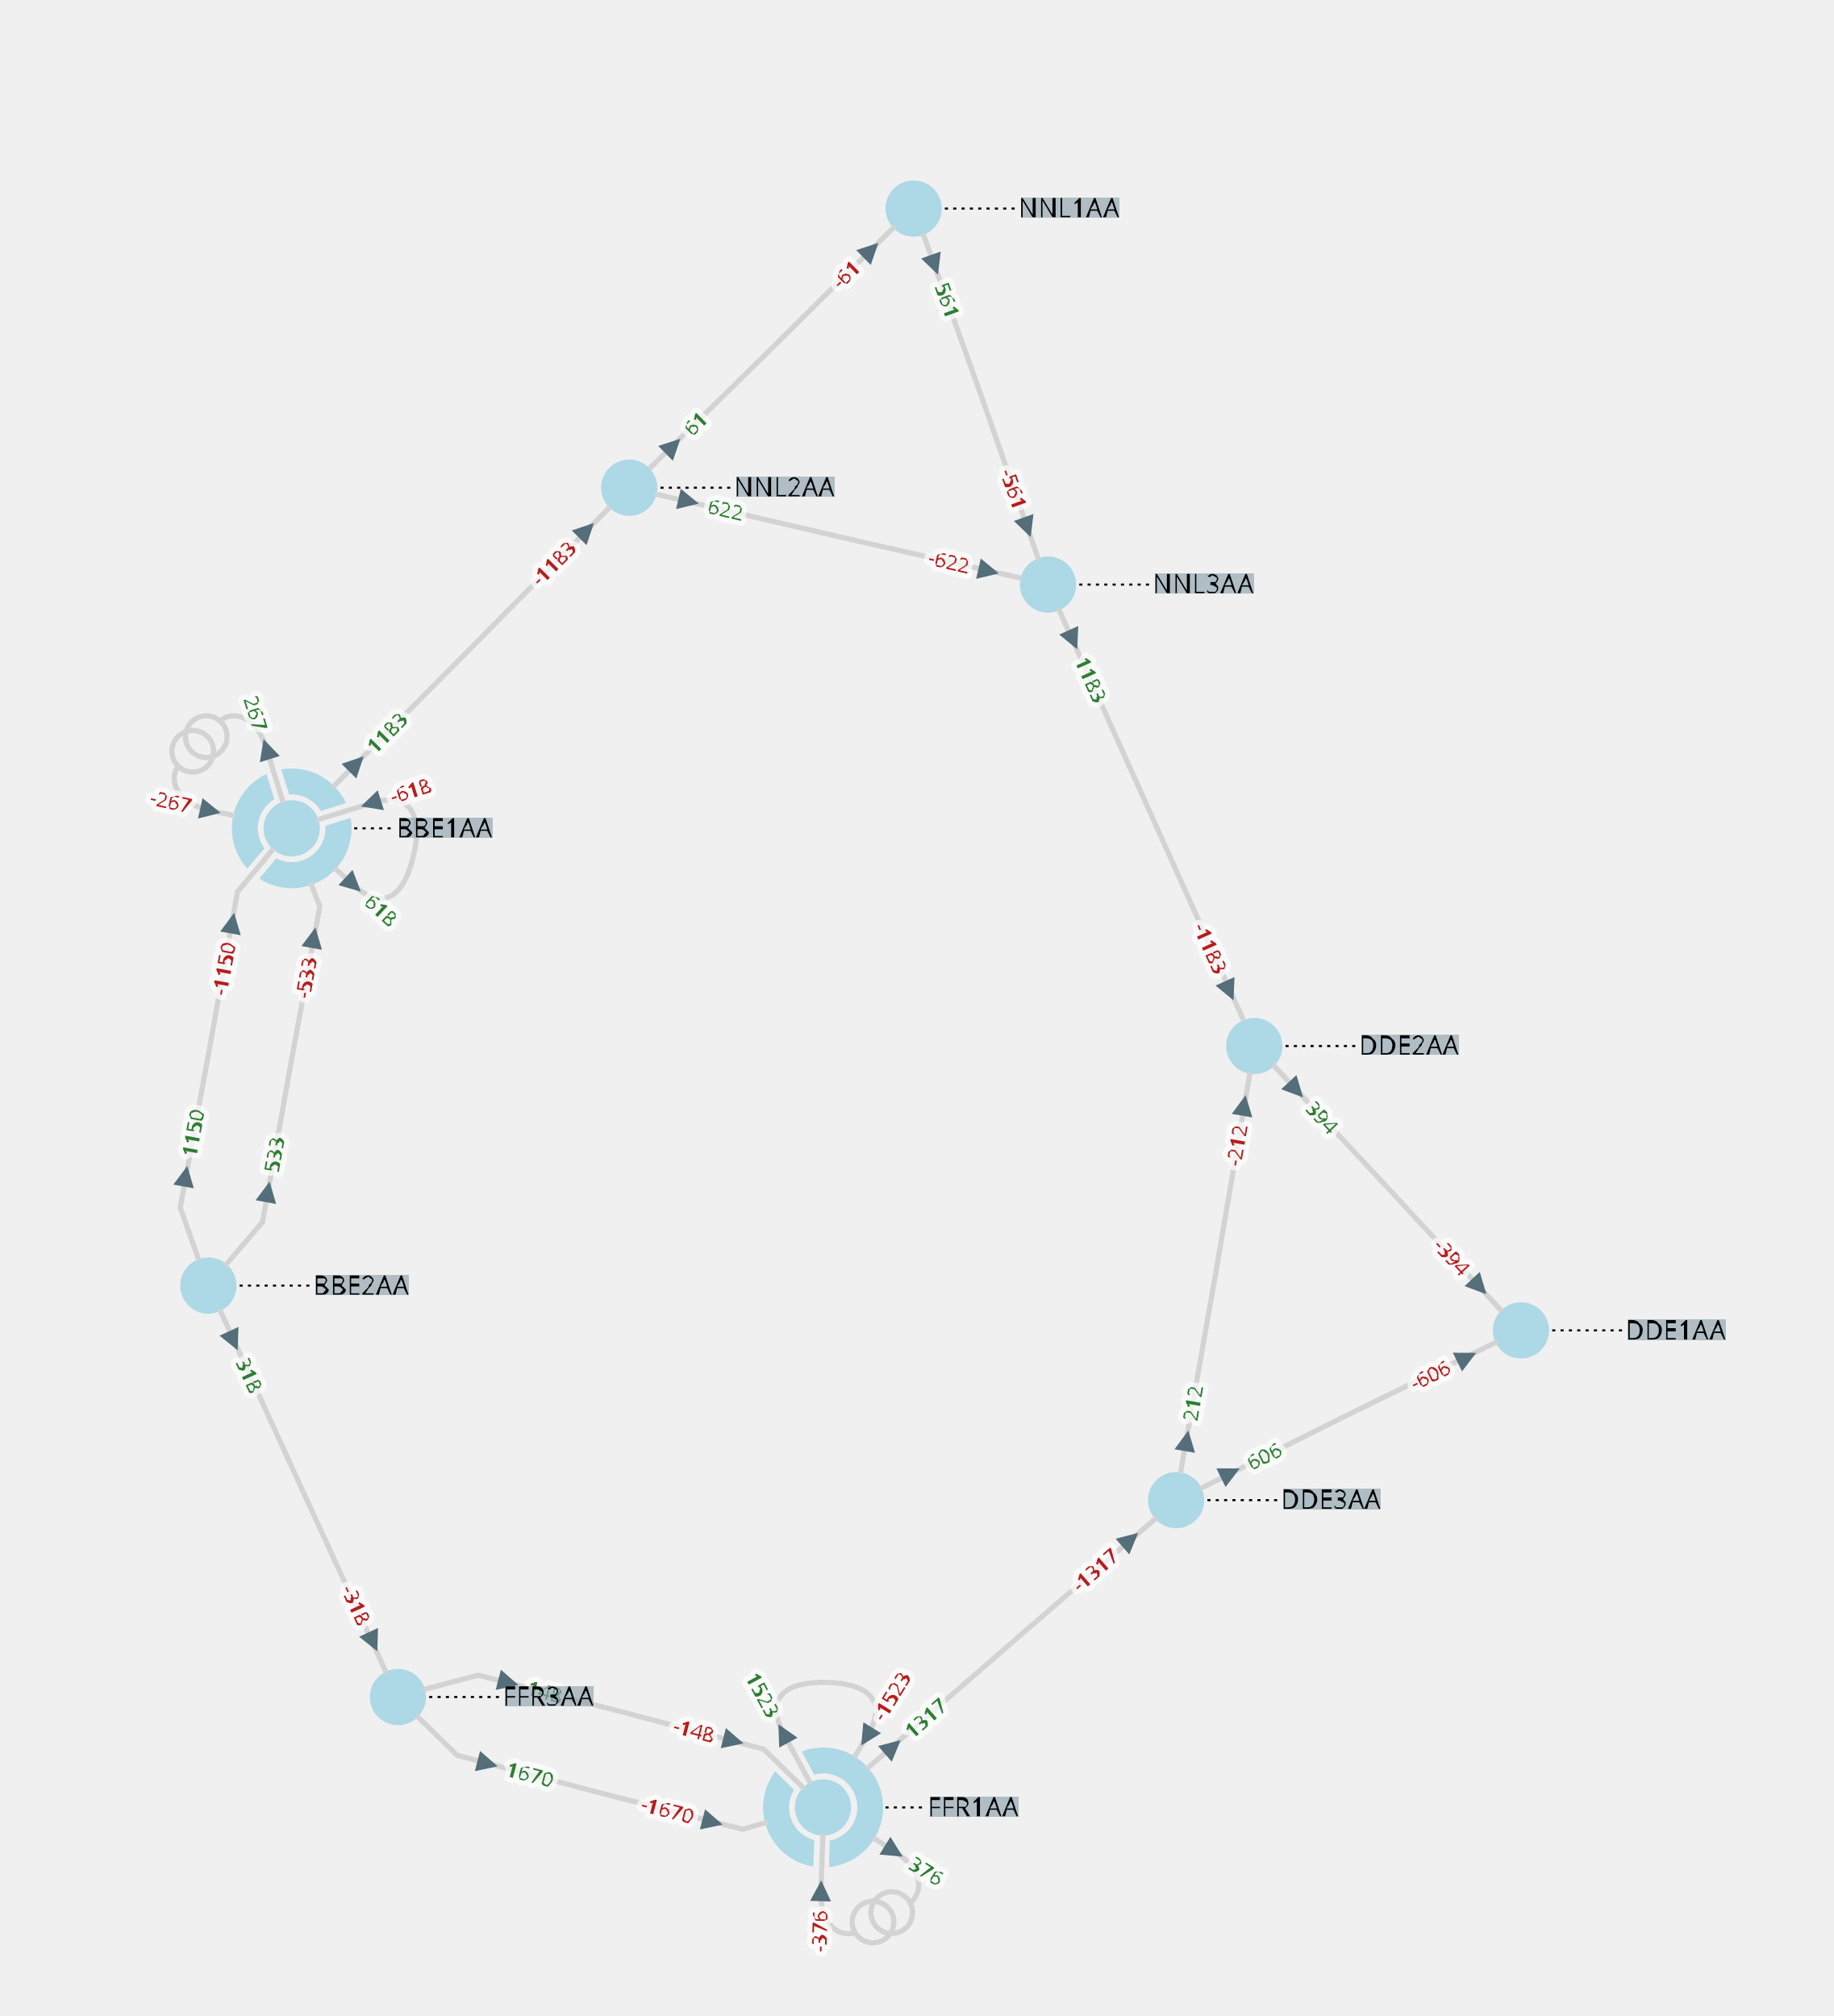
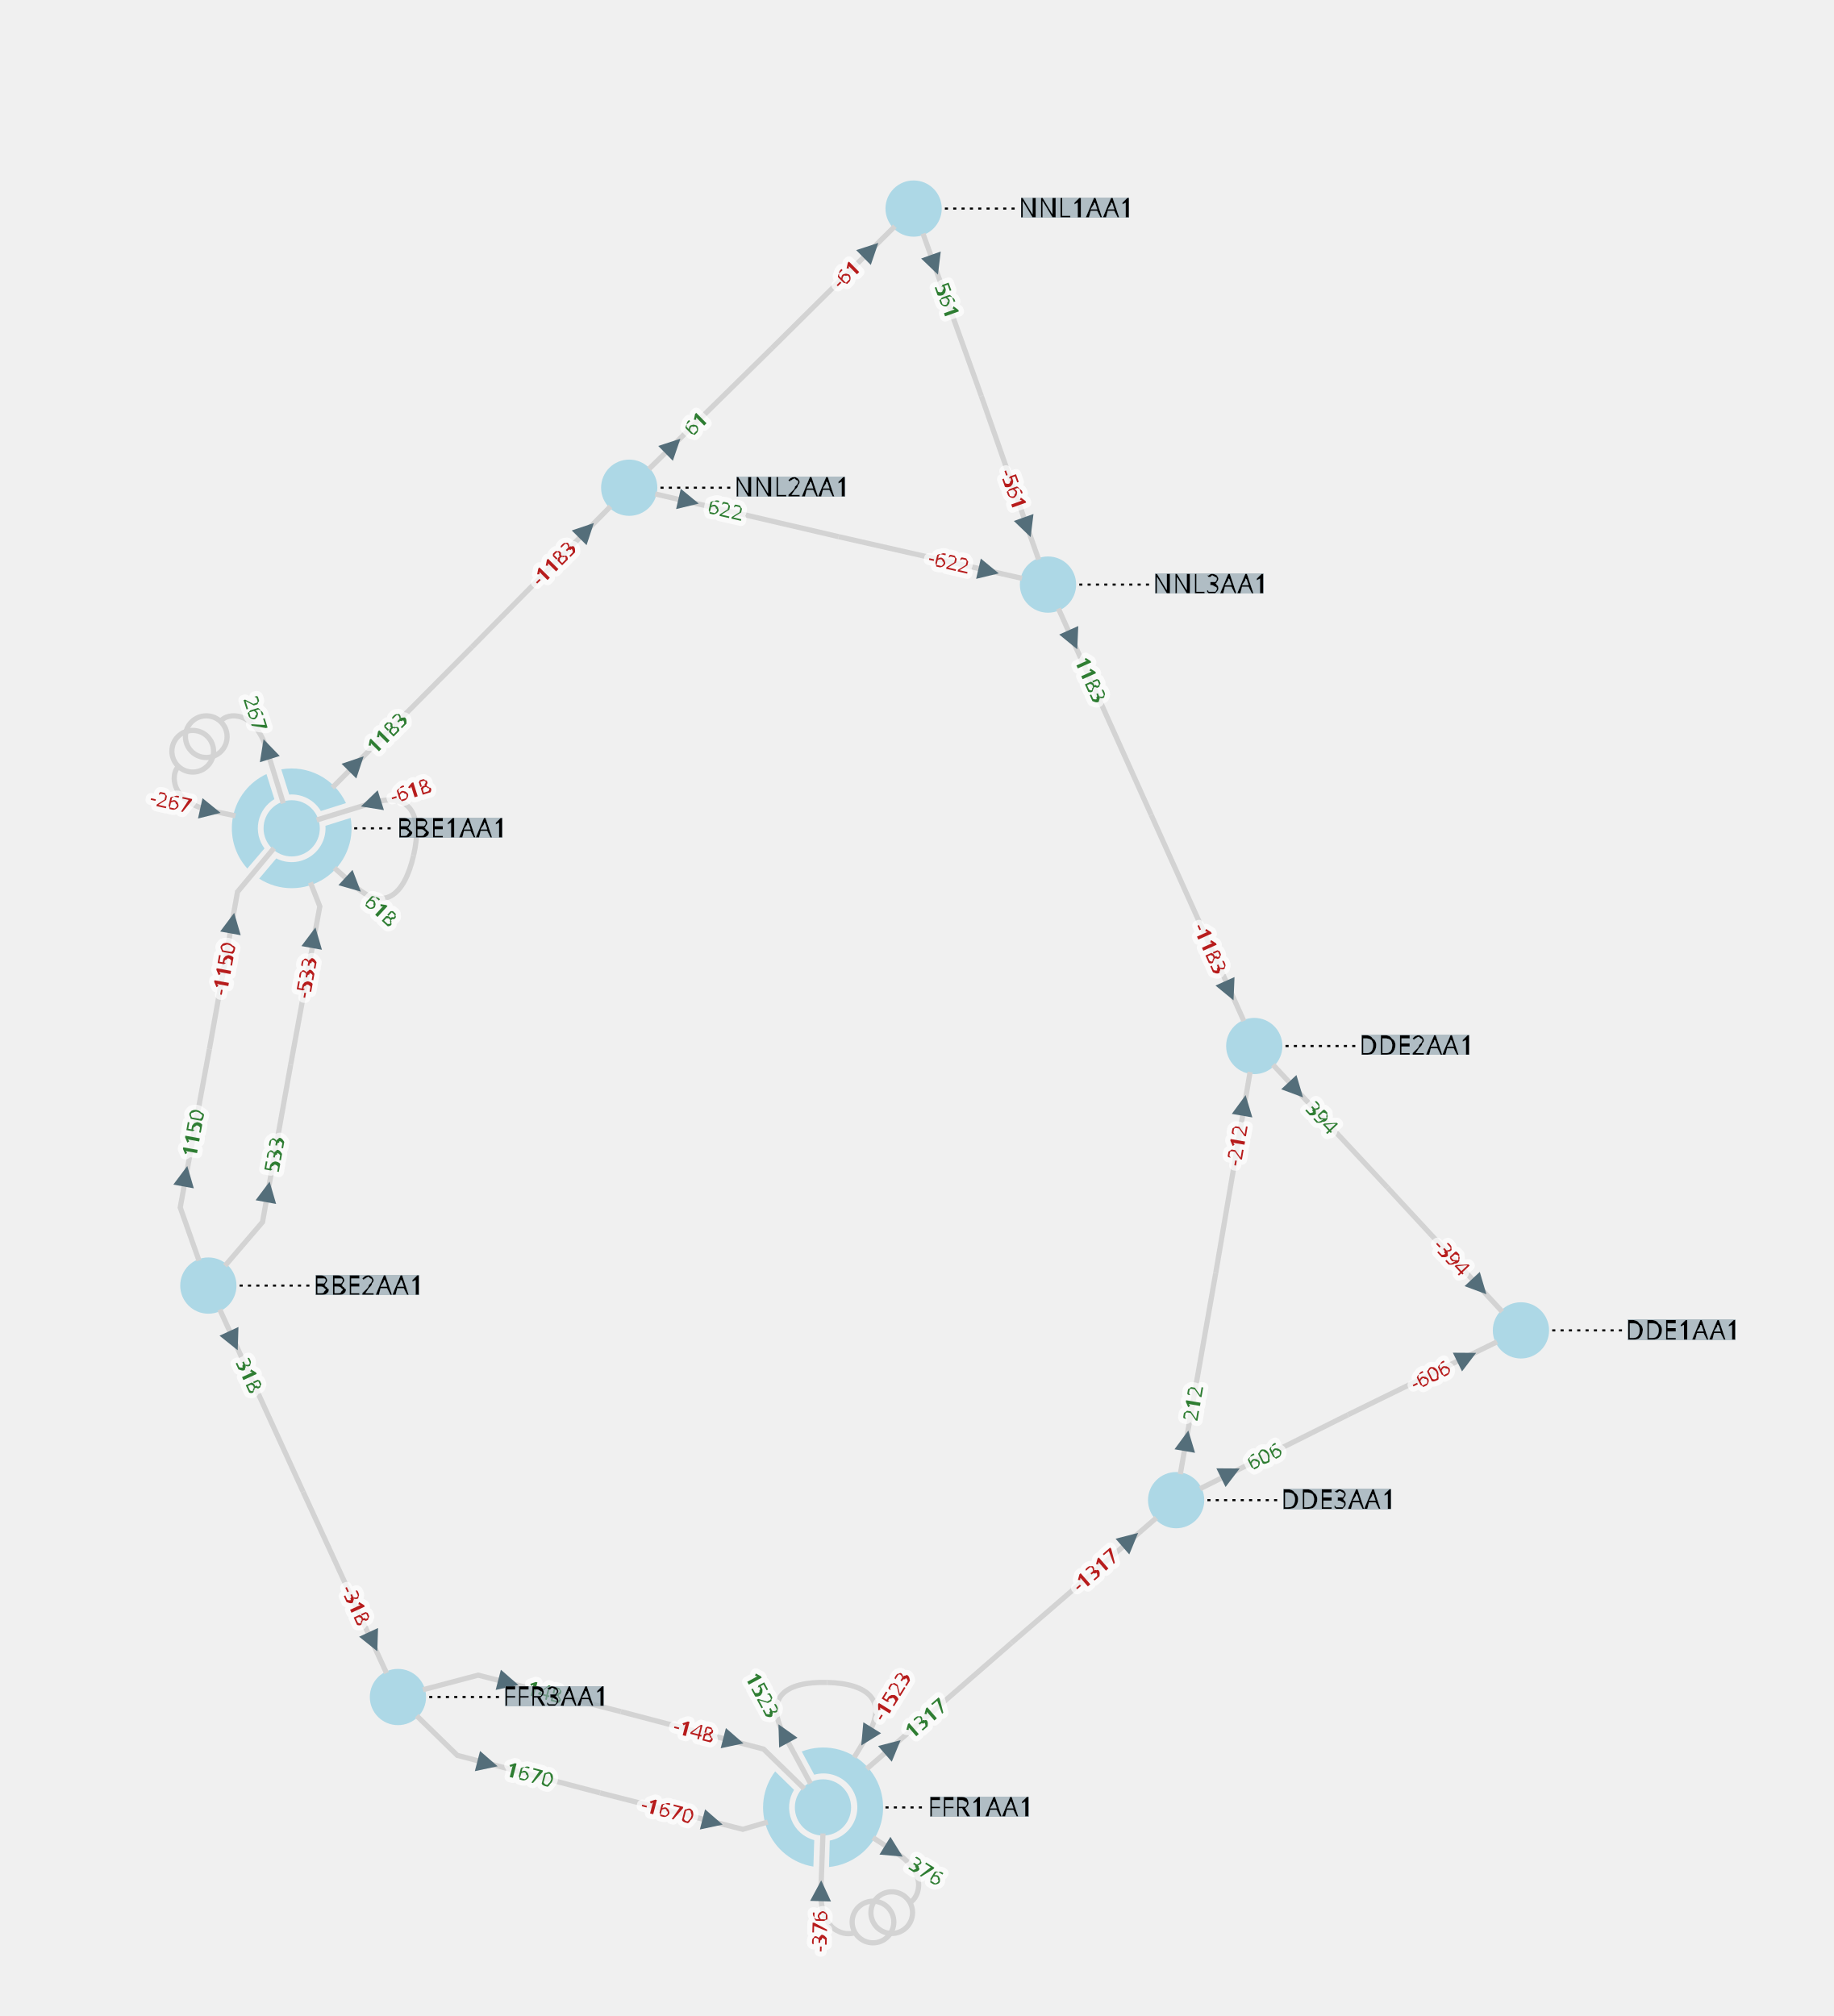
<svg xmlns="http://www.w3.org/2000/svg" width="800.00" height="879.76" viewBox="-7.54 -10.03 17.60 19.35">
  <style>
.nad-branch-edges polyline, .nad-branch-edges path {stroke: var(--nad-vl-color, lightgrey); stroke-width: 0.05; fill: none}
.nad-branch-edges circle {stroke: var(--nad-vl-color, lightgrey); stroke-width: 0.05; fill: none}
.nad-3wt-edges polyline {stroke: var(--nad-vl-color, lightgrey); stroke-width: 0.05; fill: none}
.nad-text-edges {stroke: black; stroke-width: 0.02; stroke-dasharray: .03,.05}
.nad-branch-edges .nad-disconnected polyline {stroke-dasharray: .1,.1}
.nad-vl-nodes circle, .nad-vl-nodes path {fill: var(--nad-vl-color, lightblue)}
.nad-vl-nodes circle.nad-unknown-busnode {stroke: lightgrey; stroke-width: 0.05; stroke-dasharray: .05,.05; fill: none}
.nad-hvdc-edge polyline.nad-hvdc {stroke: grey; stroke-width: 0.2}
.nad-3wt-nodes circle {stroke: var(--nad-vl-color, lightgrey); stroke-width: 0.05; fill: none}
.nad-state-out .nad-arrow-in {visibility: hidden}
.nad-state-in .nad-arrow-out {visibility: hidden}
.nad-active path {stroke: none; fill: #546e7a}
.nad-active {visibility: visible}
.nad-reactive {visibility: hidden}
.nad-reactive path {stroke: none; fill: #0277bd}
.nad-text-background {flood-color: #90a4aeaa}
.nad-text-nodes {font: 0.25px "Verdana"; fill: black}
.nad-edge-infos text {font: 0.2px "Verdana"; dominant-baseline:middle; stroke: #FFFFFFAA; stroke-width: 0.1; stroke-linejoin:round; paint-order: stroke}
.nad-edge-infos .nad-state-in text {fill: #b71c1c}
.nad-edge-infos .nad-state-out text {fill: #2e7d32}
.nad-vl0to30 {--nad-vl-color: #AFB42B}
.nad-vl30to50 {--nad-vl-color: #EF9A9A}
.nad-vl50to70 {--nad-vl-color: #9C27B0}
.nad-vl70to120 {--nad-vl-color: #E65100}
.nad-vl120to180 {--nad-vl-color: #00ACC1}
.nad-vl180to300 {--nad-vl-color: #2E7D32}
.nad-vl300to500 {--nad-vl-color: #D32F2F}
.nad-branch-edges .nad-overload polyline, .nad-branch-edges .nad-overload path {animation: line-blink 3s infinite}
.nad-vl-nodes .nad-overvoltage {animation: node-over-blink 3s infinite}
.nad-vl-nodes .nad-undervoltage {animation: node-under-blink 3s infinite}

@keyframes line-blink {
  0%, 80%, 100% {stroke: var(--nad-vl-color, black); stroke-width: 0.05}
  40% {stroke: #FFEB3B; stroke-width: 0.15}
}
@keyframes node-over-blink {
  0%, 80%, 100% {stroke: white; stroke-width: 0}
  40% {stroke: #ff5722; stroke-width: 0.15}
}
@keyframes node-under-blink {
  0%, 80%, 100% {stroke: white; stroke-width: 0}
  40% {stroke: #00BCD4; stroke-width: 0.15}
}
</style>
  <defs>
    <filter id="textBgFilter" x="0" y="0" width="1" height="1">
      <feFlood class="nad-text-background" />
      <feComposite in="SourceGraphic" operator="over" />
    </filter>
  </defs>
  <g class="nad-vl-nodes">
    <g transform="translate(-4.74,-2.08)" id="0" class="nad-vl300to500">
      <circle r="0.27" id="1" />
      <path d="M-0.100,-0.566 A0.575,0.575 75.053 0 1 0.521,-0.242 L0.280,-0.166 A0.325,0.325 -63.556 0 0 -0.024,-0.324 Z M0.566,-0.100 A0.575,0.575 132.798 0 1 -0.312,0.483 L-0.148,0.289 A0.325,0.325 -121.300 0 0 0.324,-0.024 Z M-0.426,0.386 A0.575,0.575 107.309 0 1 -0.242,-0.521 L-0.166,-0.280 A0.325,0.325 -95.811 0 0 -0.261,0.193 Z " id="2" />
    </g>
    <g transform="translate(-5.54,2.31)" id="3" class="nad-vl300to500">
      <circle r="0.27" id="4" />
    </g>
    <g transform="translate(7.06,2.74)" id="5" class="nad-vl300to500">
      <circle r="0.27" id="6" />
    </g>
    <g transform="translate(4.50,0.01)" id="7" class="nad-vl300to500">
      <circle r="0.27" id="8" />
    </g>
    <g transform="translate(3.75,4.37)" id="9" class="nad-vl300to500">
      <circle r="0.27" id="10" />
    </g>
    <g transform="translate(0.36,7.32)" id="11" class="nad-vl300to500">
      <circle r="0.27" id="12" />
      <path d="M-0.204,-0.537 A0.575,0.575 195.053 1 1 0.058,0.572 L0.065,0.318 A0.325,0.325 -183.556 1 0 -0.084,-0.314 Z M-0.092,0.568 A0.575,0.575 117.829 0 1 -0.459,-0.346 L-0.278,-0.169 A0.325,0.325 -106.331 0 0 -0.084,0.314 Z " id="13" />
    </g>
    <g transform="translate(-3.72,6.26)" id="14" class="nad-vl300to500">
      <circle r="0.27" id="15" />
    </g>
    <g transform="translate(1.23,-8.03)" id="16" class="nad-vl300to500">
      <circle r="0.27" id="17" />
    </g>
    <g transform="translate(-1.50,-5.35)" id="18" class="nad-vl300to500">
      <circle r="0.27" id="19" />
    </g>
    <g transform="translate(2.52,-4.42)" id="20" class="nad-vl300to500">
      <circle r="0.27" id="21" />
    </g>
  </g>
  <g class="nad-branch-edges">
    <g id="22">
      <g class="nad-vl300to500">
        <polyline points="-4.91,-1.89 -5.26,-1.47 -5.53,0.04" />
        <g class="nad-edge-infos" transform="translate(-5.31,-1.17)">
          <g class="nad-active nad-state-in">
            <g transform="rotate(-169.70)">
              <path class="nad-arrow-in" d="M-0.1 -0.1 H0.1 L0 0.1z" />
              <path class="nad-arrow-out" d="M-0.1 0.1 H0.1 L0 -0.1z" />
            </g>
            <text transform="rotate(-79.70)" x="-0.19" style="text-anchor:end">-1150</text>
          </g>
          <g class="nad-reactive nad-state-out">
            <g transform="rotate(-169.70)">
              <path class="nad-arrow-in" d="M-0.1 -0.1 H0.1 L0 0.1z" />
              <path class="nad-arrow-out" d="M-0.1 0.1 H0.1 L0 -0.1z" />
            </g>
            <text transform="rotate(-79.70)" x="-0.19" style="text-anchor:end">41</text>
          </g>
        </g>
      </g>
      <g class="nad-vl300to500">
        <polyline points="-5.63,2.07 -5.81,1.56 -5.53,0.04" />
        <g class="nad-edge-infos" transform="translate(-5.76,1.26)">
          <g class="nad-active nad-state-out">
            <g transform="rotate(10.30)">
              <path class="nad-arrow-in" d="M-0.1 -0.1 H0.1 L0 0.1z" />
              <path class="nad-arrow-out" d="M-0.1 0.1 H0.1 L0 -0.1z" />
            </g>
            <text transform="rotate(-79.70)" x="0.19">1150</text>
          </g>
          <g class="nad-reactive nad-state-out">
            <g transform="rotate(10.30)">
              <path class="nad-arrow-in" d="M-0.1 -0.1 H0.1 L0 0.1z" />
              <path class="nad-arrow-out" d="M-0.1 0.1 H0.1 L0 -0.1z" />
            </g>
            <text transform="rotate(-79.70)" x="0.19">41</text>
          </g>
        </g>
      </g>
    </g>
    <g id="23">
      <g class="nad-vl300to500">
        <path d="M-4.50,-2.16 L-3.98,-2.32 C-3.60,-2.44 -3.48,-2.21 -3.57,-1.82" />
        <g class="nad-edge-infos" transform="translate(-3.98,-2.32)">
          <g class="nad-active nad-state-in">
            <g transform="rotate(72.56)">
              <path class="nad-arrow-in" d="M-0.1 -0.1 H0.1 L0 0.1z" />
              <path class="nad-arrow-out" d="M-0.1 0.1 H0.1 L0 -0.1z" />
            </g>
            <text transform="rotate(-17.44)" x="0.19">-618</text>
          </g>
          <g class="nad-reactive nad-state-out">
            <g transform="rotate(72.56)">
              <path class="nad-arrow-in" d="M-0.1 -0.1 H0.1 L0 0.1z" />
              <path class="nad-arrow-out" d="M-0.1 0.1 H0.1 L0 -0.1z" />
            </g>
            <text transform="rotate(-17.44)" x="0.19">12</text>
          </g>
        </g>
      </g>
      <g class="nad-vl300to500">
        <path d="M-4.33,-1.70 L-4.15,-1.54 C-3.86,-1.27 -3.66,-1.43 -3.57,-1.82" />
        <g class="nad-edge-infos" transform="translate(-4.15,-1.54)">
          <g class="nad-active nad-state-out">
            <g transform="rotate(132.56)">
              <path class="nad-arrow-in" d="M-0.1 -0.1 H0.1 L0 0.1z" />
              <path class="nad-arrow-out" d="M-0.1 0.1 H0.1 L0 -0.1z" />
            </g>
            <text transform="rotate(42.56)" x="0.19">618</text>
          </g>
          <g class="nad-reactive nad-state-out">
            <g transform="rotate(132.56)">
              <path class="nad-arrow-in" d="M-0.1 -0.1 H0.1 L0 0.1z" />
              <path class="nad-arrow-out" d="M-0.1 0.1 H0.1 L0 -0.1z" />
            </g>
            <text transform="rotate(42.56)" x="0.19">12</text>
          </g>
        </g>
      </g>
    </g>
    <g id="24">
      <g class="nad-vl300to500">
        <polyline points="-5.38,2.12 -5.02,1.70 -4.75,0.19" />
        <g class="nad-edge-infos" transform="translate(-4.97,1.41)">
          <g class="nad-active nad-state-out">
            <g transform="rotate(10.30)">
              <path class="nad-arrow-in" d="M-0.1 -0.1 H0.1 L0 0.1z" />
              <path class="nad-arrow-out" d="M-0.1 0.1 H0.1 L0 -0.1z" />
            </g>
            <text transform="rotate(-79.70)" x="0.19">533</text>
          </g>
          <g class="nad-reactive nad-state-out">
            <g transform="rotate(10.30)">
              <path class="nad-arrow-in" d="M-0.1 -0.1 H0.1 L0 0.1z" />
              <path class="nad-arrow-out" d="M-0.1 0.1 H0.1 L0 -0.1z" />
            </g>
            <text transform="rotate(-79.70)" x="0.19">9</text>
          </g>
        </g>
      </g>
      <g class="nad-vl300to500">
        <polyline points="-4.56,-1.56 -4.47,-1.33 -4.75,0.19" />
        <g class="nad-edge-infos" transform="translate(-4.53,-1.03)">
          <g class="nad-active nad-state-in">
            <g transform="rotate(-169.70)">
              <path class="nad-arrow-in" d="M-0.1 -0.1 H0.1 L0 0.1z" />
              <path class="nad-arrow-out" d="M-0.1 0.1 H0.1 L0 -0.1z" />
            </g>
            <text transform="rotate(-79.70)" x="-0.19" style="text-anchor:end">-533</text>
          </g>
          <g class="nad-reactive nad-state-out">
            <g transform="rotate(-169.70)">
              <path class="nad-arrow-in" d="M-0.1 -0.1 H0.1 L0 0.1z" />
              <path class="nad-arrow-out" d="M-0.1 0.1 H0.1 L0 -0.1z" />
            </g>
            <text transform="rotate(-79.70)" x="-0.19" style="text-anchor:end">9</text>
          </g>
        </g>
      </g>
    </g>
    <g id="25">
      <g class="nad-vl300to500">
        <polyline points="-1.68,-5.17 -3.01,-3.82" />
        <g class="nad-edge-infos" transform="translate(-1.91,-4.94)">
          <g class="nad-active nad-state-in">
            <g transform="rotate(-135.19)">
              <path class="nad-arrow-in" d="M-0.1 -0.1 H0.1 L0 0.1z" />
              <path class="nad-arrow-out" d="M-0.1 0.1 H0.1 L0 -0.1z" />
            </g>
            <text transform="rotate(-45.19)" x="-0.19" style="text-anchor:end">-1183</text>
          </g>
          <g class="nad-reactive nad-state-out">
            <g transform="rotate(-135.19)">
              <path class="nad-arrow-in" d="M-0.1 -0.1 H0.1 L0 0.1z" />
              <path class="nad-arrow-out" d="M-0.1 0.1 H0.1 L0 -0.1z" />
            </g>
            <text transform="rotate(-45.19)" x="-0.19" style="text-anchor:end">44</text>
          </g>
        </g>
      </g>
      <g class="nad-vl300to500">
        <polyline points="-4.35,-2.47 -3.01,-3.82" />
        <g class="nad-edge-infos" transform="translate(-4.12,-2.70)">
          <g class="nad-active nad-state-out">
            <g transform="rotate(44.81)">
              <path class="nad-arrow-in" d="M-0.1 -0.1 H0.1 L0 0.1z" />
              <path class="nad-arrow-out" d="M-0.1 0.1 H0.1 L0 -0.1z" />
            </g>
            <text transform="rotate(-45.19)" x="0.19">1183</text>
          </g>
          <g class="nad-reactive nad-state-out">
            <g transform="rotate(44.81)">
              <path class="nad-arrow-in" d="M-0.1 -0.1 H0.1 L0 0.1z" />
              <path class="nad-arrow-out" d="M-0.1 0.1 H0.1 L0 -0.1z" />
            </g>
            <text transform="rotate(-45.19)" x="0.19">44</text>
          </g>
        </g>
      </g>
    </g>
    <g id="26">
      <g class="nad-vl300to500">
        <path d="M-5.28,-2.20 L-5.52,-2.25 C-5.91,-2.34 -5.90,-2.60 -5.83,-2.67" />
        <g class="nad-edge-infos" transform="translate(-5.52,-2.25)">
          <g class="nad-active nad-state-in">
            <g transform="rotate(-77.44)">
              <path class="nad-arrow-in" d="M-0.1 -0.1 H0.1 L0 0.1z" />
              <path class="nad-arrow-out" d="M-0.1 0.1 H0.1 L0 -0.1z" />
            </g>
            <text transform="rotate(-347.44)" x="-0.19" style="text-anchor:end">-267</text>
          </g>
          <g class="nad-reactive nad-state-out">
            <g transform="rotate(-77.44)">
              <path class="nad-arrow-in" d="M-0.1 -0.1 H0.1 L0 0.1z" />
              <path class="nad-arrow-out" d="M-0.1 0.1 H0.1 L0 -0.1z" />
            </g>
            <text transform="rotate(-347.44)" x="-0.19" style="text-anchor:end">8</text>
          </g>
        </g>
        <circle cx="-5.69" cy="-2.82" r="0.20" />
      </g>
      <g class="nad-vl300to500">
        <path d="M-4.82,-2.32 L-4.98,-2.84 C-5.10,-3.22 -5.36,-3.19 -5.42,-3.11" />
        <g class="nad-edge-infos" transform="translate(-4.98,-2.84)">
          <g class="nad-active nad-state-out">
            <g transform="rotate(-17.44)">
              <path class="nad-arrow-in" d="M-0.1 -0.1 H0.1 L0 0.1z" />
              <path class="nad-arrow-out" d="M-0.1 0.1 H0.1 L0 -0.1z" />
            </g>
            <text transform="rotate(-287.44)" x="-0.19" style="text-anchor:end">267</text>
          </g>
          <g class="nad-reactive nad-state-out">
            <g transform="rotate(-17.44)">
              <path class="nad-arrow-in" d="M-0.1 -0.1 H0.1 L0 0.1z" />
              <path class="nad-arrow-out" d="M-0.1 0.1 H0.1 L0 -0.1z" />
            </g>
            <text transform="rotate(-287.44)" x="-0.19" style="text-anchor:end">4</text>
          </g>
        </g>
        <circle cx="-5.56" cy="-2.96" r="0.20" />
      </g>
    </g>
    <g id="27">
      <g class="nad-vl300to500">
        <polyline points="-5.43,2.54 -4.63,4.29" />
        <g class="nad-edge-infos" transform="translate(-5.30,2.84)">
          <g class="nad-active nad-state-out">
            <g transform="rotate(155.26)">
              <path class="nad-arrow-in" d="M-0.1 -0.1 H0.1 L0 0.1z" />
              <path class="nad-arrow-out" d="M-0.1 0.1 H0.1 L0 -0.1z" />
            </g>
            <text transform="rotate(65.26)" x="0.19">318</text>
          </g>
          <g class="nad-reactive nad-state-out">
            <g transform="rotate(155.26)">
              <path class="nad-arrow-in" d="M-0.1 -0.1 H0.1 L0 0.1z" />
              <path class="nad-arrow-out" d="M-0.1 0.1 H0.1 L0 -0.1z" />
            </g>
            <text transform="rotate(65.26)" x="0.19">3</text>
          </g>
        </g>
      </g>
      <g class="nad-vl300to500">
        <polyline points="-3.83,6.03 -4.63,4.29" />
        <g class="nad-edge-infos" transform="translate(-3.96,5.73)">
          <g class="nad-active nad-state-in">
            <g transform="rotate(-24.74)">
              <path class="nad-arrow-in" d="M-0.1 -0.1 H0.1 L0 0.1z" />
              <path class="nad-arrow-out" d="M-0.1 0.1 H0.1 L0 -0.1z" />
            </g>
            <text transform="rotate(-294.74)" x="-0.19" style="text-anchor:end">-318</text>
          </g>
          <g class="nad-reactive nad-state-out">
            <g transform="rotate(-24.74)">
              <path class="nad-arrow-in" d="M-0.1 -0.1 H0.1 L0 0.1z" />
              <path class="nad-arrow-out" d="M-0.1 0.1 H0.1 L0 -0.1z" />
            </g>
            <text transform="rotate(-294.74)" x="-0.19" style="text-anchor:end">3</text>
          </g>
        </g>
      </g>
    </g>
    <g id="28">
      <g class="nad-vl300to500">
        <polyline points="6.88,2.56 5.78,1.37" />
        <g class="nad-edge-infos" transform="translate(6.66,2.32)">
          <g class="nad-active nad-state-in">
            <g transform="rotate(-43.04)">
              <path class="nad-arrow-in" d="M-0.1 -0.1 H0.1 L0 0.1z" />
              <path class="nad-arrow-out" d="M-0.1 0.1 H0.1 L0 -0.1z" />
            </g>
            <text transform="rotate(-313.04)" x="-0.19" style="text-anchor:end">-394</text>
          </g>
          <g class="nad-reactive nad-state-out">
            <g transform="rotate(-43.04)">
              <path class="nad-arrow-in" d="M-0.1 -0.1 H0.1 L0 0.1z" />
              <path class="nad-arrow-out" d="M-0.1 0.1 H0.1 L0 -0.1z" />
            </g>
            <text transform="rotate(-313.04)" x="-0.19" style="text-anchor:end">5</text>
          </g>
        </g>
      </g>
      <g class="nad-vl300to500">
        <polyline points="4.68,0.19 5.78,1.37" />
        <g class="nad-edge-infos" transform="translate(4.90,0.43)">
          <g class="nad-active nad-state-out">
            <g transform="rotate(136.96)">
              <path class="nad-arrow-in" d="M-0.1 -0.1 H0.1 L0 0.1z" />
              <path class="nad-arrow-out" d="M-0.1 0.1 H0.1 L0 -0.1z" />
            </g>
            <text transform="rotate(46.96)" x="0.19">394</text>
          </g>
          <g class="nad-reactive nad-state-out">
            <g transform="rotate(136.96)">
              <path class="nad-arrow-in" d="M-0.1 -0.1 H0.1 L0 0.1z" />
              <path class="nad-arrow-out" d="M-0.1 0.1 H0.1 L0 -0.1z" />
            </g>
            <text transform="rotate(46.96)" x="0.19">5</text>
          </g>
        </g>
      </g>
    </g>
    <g id="29">
      <g class="nad-vl300to500">
        <polyline points="6.83,2.85 5.40,3.55" />
        <g class="nad-edge-infos" transform="translate(6.54,3.00)">
          <g class="nad-active nad-state-in">
            <g transform="rotate(-116.19)">
              <path class="nad-arrow-in" d="M-0.1 -0.1 H0.1 L0 0.1z" />
              <path class="nad-arrow-out" d="M-0.1 0.1 H0.1 L0 -0.1z" />
            </g>
            <text transform="rotate(-26.19)" x="-0.19" style="text-anchor:end">-606</text>
          </g>
          <g class="nad-reactive nad-state-out">
            <g transform="rotate(-116.19)">
              <path class="nad-arrow-in" d="M-0.1 -0.1 H0.1 L0 0.1z" />
              <path class="nad-arrow-out" d="M-0.1 0.1 H0.1 L0 -0.1z" />
            </g>
            <text transform="rotate(-26.19)" x="-0.19" style="text-anchor:end">11</text>
          </g>
        </g>
      </g>
      <g class="nad-vl300to500">
        <polyline points="3.98,4.26 5.40,3.55" />
        <g class="nad-edge-infos" transform="translate(4.27,4.11)">
          <g class="nad-active nad-state-out">
            <g transform="rotate(63.81)">
              <path class="nad-arrow-in" d="M-0.1 -0.1 H0.1 L0 0.1z" />
              <path class="nad-arrow-out" d="M-0.1 0.1 H0.1 L0 -0.1z" />
            </g>
            <text transform="rotate(-26.19)" x="0.19">606</text>
          </g>
          <g class="nad-reactive nad-state-out">
            <g transform="rotate(63.81)">
              <path class="nad-arrow-in" d="M-0.1 -0.1 H0.1 L0 0.1z" />
              <path class="nad-arrow-out" d="M-0.1 0.1 H0.1 L0 -0.1z" />
            </g>
            <text transform="rotate(-26.19)" x="0.19">11</text>
          </g>
        </g>
      </g>
    </g>
    <g id="30">
      <g class="nad-vl300to500">
        <polyline points="4.46,0.26 4.13,2.19" />
        <g class="nad-edge-infos" transform="translate(4.40,0.58)">
          <g class="nad-active nad-state-in">
            <g transform="rotate(-170.21)">
              <path class="nad-arrow-in" d="M-0.1 -0.1 H0.1 L0 0.1z" />
              <path class="nad-arrow-out" d="M-0.1 0.1 H0.1 L0 -0.1z" />
            </g>
            <text transform="rotate(-80.21)" x="-0.19" style="text-anchor:end">-212</text>
          </g>
          <g class="nad-reactive nad-state-out">
            <g transform="rotate(-170.21)">
              <path class="nad-arrow-in" d="M-0.1 -0.1 H0.1 L0 0.1z" />
              <path class="nad-arrow-out" d="M-0.1 0.1 H0.1 L0 -0.1z" />
            </g>
            <text transform="rotate(-80.21)" x="-0.19" style="text-anchor:end">1</text>
          </g>
        </g>
      </g>
      <g class="nad-vl300to500">
        <polyline points="3.79,4.12 4.13,2.19" />
        <g class="nad-edge-infos" transform="translate(3.85,3.80)">
          <g class="nad-active nad-state-out">
            <g transform="rotate(9.79)">
              <path class="nad-arrow-in" d="M-0.1 -0.1 H0.1 L0 0.1z" />
              <path class="nad-arrow-out" d="M-0.1 0.1 H0.1 L0 -0.1z" />
            </g>
            <text transform="rotate(-80.21)" x="0.19">212</text>
          </g>
          <g class="nad-reactive nad-state-out">
            <g transform="rotate(9.79)">
              <path class="nad-arrow-in" d="M-0.1 -0.1 H0.1 L0 0.1z" />
              <path class="nad-arrow-out" d="M-0.1 0.1 H0.1 L0 -0.1z" />
            </g>
            <text transform="rotate(-80.21)" x="0.19">1</text>
          </g>
        </g>
      </g>
    </g>
    <g id="31">
      <g class="nad-vl300to500">
        <polyline points="4.40,-0.23 3.51,-2.21" />
        <g class="nad-edge-infos" transform="translate(4.26,-0.52)">
          <g class="nad-active nad-state-in">
            <g transform="rotate(-24.10)">
              <path class="nad-arrow-in" d="M-0.1 -0.1 H0.1 L0 0.1z" />
              <path class="nad-arrow-out" d="M-0.1 0.1 H0.1 L0 -0.1z" />
            </g>
            <text transform="rotate(-294.10)" x="-0.19" style="text-anchor:end">-1183</text>
          </g>
          <g class="nad-reactive nad-state-out">
            <g transform="rotate(-24.10)">
              <path class="nad-arrow-in" d="M-0.1 -0.1 H0.1 L0 0.1z" />
              <path class="nad-arrow-out" d="M-0.1 0.1 H0.1 L0 -0.1z" />
            </g>
            <text transform="rotate(-294.10)" x="-0.19" style="text-anchor:end">44</text>
          </g>
        </g>
      </g>
      <g class="nad-vl300to500">
        <polyline points="2.62,-4.19 3.51,-2.21" />
        <g class="nad-edge-infos" transform="translate(2.76,-3.89)">
          <g class="nad-active nad-state-out">
            <g transform="rotate(155.90)">
              <path class="nad-arrow-in" d="M-0.1 -0.1 H0.1 L0 0.1z" />
              <path class="nad-arrow-out" d="M-0.1 0.1 H0.1 L0 -0.1z" />
            </g>
            <text transform="rotate(65.90)" x="0.19">1183</text>
          </g>
          <g class="nad-reactive nad-state-out">
            <g transform="rotate(155.90)">
              <path class="nad-arrow-in" d="M-0.1 -0.1 H0.1 L0 0.1z" />
              <path class="nad-arrow-out" d="M-0.1 0.1 H0.1 L0 -0.1z" />
            </g>
            <text transform="rotate(65.90)" x="0.19">44</text>
          </g>
        </g>
      </g>
    </g>
    <g id="32">
      <g class="nad-vl300to500">
        <polyline points="0.78,6.95 2.17,5.74" />
        <g class="nad-edge-infos" transform="translate(1.03,6.74)">
          <g class="nad-active nad-state-out">
            <g transform="rotate(48.94)">
              <path class="nad-arrow-in" d="M-0.1 -0.1 H0.1 L0 0.1z" />
              <path class="nad-arrow-out" d="M-0.1 0.1 H0.1 L0 -0.1z" />
            </g>
            <text transform="rotate(-41.06)" x="0.19">1317</text>
          </g>
          <g class="nad-reactive nad-state-out">
            <g transform="rotate(48.94)">
              <path class="nad-arrow-in" d="M-0.1 -0.1 H0.1 L0 0.1z" />
              <path class="nad-arrow-out" d="M-0.1 0.1 H0.1 L0 -0.1z" />
            </g>
            <text transform="rotate(-41.06)" x="0.19">54</text>
          </g>
        </g>
      </g>
      <g class="nad-vl300to500">
        <polyline points="3.56,4.54 2.17,5.74" />
        <g class="nad-edge-infos" transform="translate(3.31,4.75)">
          <g class="nad-active nad-state-in">
            <g transform="rotate(-131.06)">
              <path class="nad-arrow-in" d="M-0.1 -0.1 H0.1 L0 0.1z" />
              <path class="nad-arrow-out" d="M-0.1 0.1 H0.1 L0 -0.1z" />
            </g>
            <text transform="rotate(-41.06)" x="-0.19" style="text-anchor:end">-1317</text>
          </g>
          <g class="nad-reactive nad-state-out">
            <g transform="rotate(-131.06)">
              <path class="nad-arrow-in" d="M-0.1 -0.1 H0.1 L0 0.1z" />
              <path class="nad-arrow-out" d="M-0.1 0.1 H0.1 L0 -0.1z" />
            </g>
            <text transform="rotate(-41.06)" x="-0.19" style="text-anchor:end">54</text>
          </g>
        </g>
      </g>
    </g>
    <g id="33">
      <g class="nad-vl300to500">
        <path d="M0.24,7.09 L-0.02,6.61 C-0.20,6.26 0.00,6.11 0.40,6.12" />
        <g class="nad-edge-infos" transform="translate(-0.02,6.61)">
          <g class="nad-active nad-state-out">
            <g transform="rotate(-28.28)">
              <path class="nad-arrow-in" d="M-0.1 -0.1 H0.1 L0 0.1z" />
              <path class="nad-arrow-out" d="M-0.1 0.1 H0.1 L0 -0.1z" />
            </g>
            <text transform="rotate(-298.28)" x="-0.19" style="text-anchor:end">1523</text>
          </g>
          <g class="nad-reactive nad-state-out">
            <g transform="rotate(-28.28)">
              <path class="nad-arrow-in" d="M-0.1 -0.1 H0.1 L0 0.1z" />
              <path class="nad-arrow-out" d="M-0.1 0.1 H0.1 L0 -0.1z" />
            </g>
            <text transform="rotate(-298.28)" x="-0.19" style="text-anchor:end">73</text>
          </g>
        </g>
      </g>
      <g class="nad-vl300to500">
        <path d="M0.66,6.84 L0.78,6.64 C0.99,6.30 0.80,6.13 0.40,6.12" />
        <g class="nad-edge-infos" transform="translate(0.78,6.64)">
          <g class="nad-active nad-state-in">
            <g transform="rotate(31.72)">
              <path class="nad-arrow-in" d="M-0.1 -0.1 H0.1 L0 0.1z" />
              <path class="nad-arrow-out" d="M-0.1 0.1 H0.1 L0 -0.1z" />
            </g>
            <text transform="rotate(-58.28)" x="0.19">-1523</text>
          </g>
          <g class="nad-reactive nad-state-out">
            <g transform="rotate(31.72)">
              <path class="nad-arrow-in" d="M-0.1 -0.1 H0.1 L0 0.1z" />
              <path class="nad-arrow-out" d="M-0.1 0.1 H0.1 L0 -0.1z" />
            </g>
            <text transform="rotate(-58.28)" x="0.19">73</text>
          </g>
        </g>
      </g>
    </g>
    <g id="34">
      <g class="nad-vl300to500">
        <polyline points="0.18,7.14 -0.21,6.76 -1.58,6.40" />
        <g class="nad-edge-infos" transform="translate(-0.50,6.68)">
          <g class="nad-active nad-state-in">
            <g transform="rotate(-75.51)">
              <path class="nad-arrow-in" d="M-0.1 -0.1 H0.1 L0 0.1z" />
              <path class="nad-arrow-out" d="M-0.1 0.1 H0.1 L0 -0.1z" />
            </g>
            <text transform="rotate(-345.51)" x="-0.19" style="text-anchor:end">-148</text>
          </g>
          <g class="nad-reactive nad-state-out">
            <g transform="rotate(-75.51)">
              <path class="nad-arrow-in" d="M-0.1 -0.1 H0.1 L0 0.1z" />
              <path class="nad-arrow-out" d="M-0.1 0.1 H0.1 L0 -0.1z" />
            </g>
            <text transform="rotate(-345.51)" x="-0.19" style="text-anchor:end">1</text>
          </g>
        </g>
      </g>
      <g class="nad-vl300to500">
        <polyline points="-3.48,6.19 -2.95,6.05 -1.58,6.40" />
        <g class="nad-edge-infos" transform="translate(-2.66,6.12)">
          <g class="nad-active nad-state-out">
            <g transform="rotate(104.49)">
              <path class="nad-arrow-in" d="M-0.1 -0.1 H0.1 L0 0.1z" />
              <path class="nad-arrow-out" d="M-0.1 0.1 H0.1 L0 -0.1z" />
            </g>
            <text transform="rotate(14.49)" x="0.19">148</text>
          </g>
          <g class="nad-reactive nad-state-out">
            <g transform="rotate(104.49)">
              <path class="nad-arrow-in" d="M-0.1 -0.1 H0.1 L0 0.1z" />
              <path class="nad-arrow-out" d="M-0.1 0.1 H0.1 L0 -0.1z" />
            </g>
            <text transform="rotate(14.49)" x="0.19">1</text>
          </g>
        </g>
      </g>
    </g>
    <g id="35">
      <g class="nad-vl300to500">
        <polyline points="-0.17,7.46 -0.41,7.53 -1.78,7.18" />
        <g class="nad-edge-infos" transform="translate(-0.70,7.46)">
          <g class="nad-active nad-state-in">
            <g transform="rotate(-75.51)">
              <path class="nad-arrow-in" d="M-0.1 -0.1 H0.1 L0 0.1z" />
              <path class="nad-arrow-out" d="M-0.1 0.1 H0.1 L0 -0.1z" />
            </g>
            <text transform="rotate(-345.51)" x="-0.19" style="text-anchor:end">-1670</text>
          </g>
          <g class="nad-reactive nad-state-out">
            <g transform="rotate(-75.51)">
              <path class="nad-arrow-in" d="M-0.1 -0.1 H0.1 L0 0.1z" />
              <path class="nad-arrow-out" d="M-0.1 0.1 H0.1 L0 -0.1z" />
            </g>
            <text transform="rotate(-345.51)" x="-0.19" style="text-anchor:end">87</text>
          </g>
        </g>
      </g>
      <g class="nad-vl300to500">
        <polyline points="-3.54,6.44 -3.15,6.82 -1.78,7.18" />
        <g class="nad-edge-infos" transform="translate(-2.86,6.90)">
          <g class="nad-active nad-state-out">
            <g transform="rotate(104.49)">
              <path class="nad-arrow-in" d="M-0.1 -0.1 H0.1 L0 0.1z" />
              <path class="nad-arrow-out" d="M-0.1 0.1 H0.1 L0 -0.1z" />
            </g>
            <text transform="rotate(14.49)" x="0.19">1670</text>
          </g>
          <g class="nad-reactive nad-state-out">
            <g transform="rotate(104.49)">
              <path class="nad-arrow-in" d="M-0.1 -0.1 H0.1 L0 0.1z" />
              <path class="nad-arrow-out" d="M-0.1 0.1 H0.1 L0 -0.1z" />
            </g>
            <text transform="rotate(14.49)" x="0.19">87</text>
          </g>
        </g>
      </g>
    </g>
    <g id="36">
      <g class="nad-vl300to500">
        <path d="M0.84,7.61 L1.04,7.74 C1.38,7.95 1.28,8.18 1.20,8.23" />
        <g class="nad-edge-infos" transform="translate(1.04,7.74)">
          <g class="nad-active nad-state-out">
            <g transform="rotate(121.72)">
              <path class="nad-arrow-in" d="M-0.1 -0.1 H0.1 L0 0.1z" />
              <path class="nad-arrow-out" d="M-0.1 0.1 H0.1 L0 -0.1z" />
            </g>
            <text transform="rotate(31.72)" x="0.19">376</text>
          </g>
          <g class="nad-reactive nad-state-out">
            <g transform="rotate(121.72)">
              <path class="nad-arrow-in" d="M-0.1 -0.1 H0.1 L0 0.1z" />
              <path class="nad-arrow-out" d="M-0.1 0.1 H0.1 L0 -0.1z" />
            </g>
            <text transform="rotate(31.72)" x="0.19">4</text>
          </g>
        </g>
        <circle cx="1.02" cy="8.33" r="0.20" />
      </g>
      <g class="nad-vl300to500">
        <path d="M0.36,7.57 L0.34,8.12 C0.33,8.52 0.58,8.56 0.67,8.52" />
        <g class="nad-edge-infos" transform="translate(0.34,8.12)">
          <g class="nad-active nad-state-in">
            <g transform="rotate(-178.28)">
              <path class="nad-arrow-in" d="M-0.1 -0.1 H0.1 L0 0.1z" />
              <path class="nad-arrow-out" d="M-0.1 0.1 H0.1 L0 -0.1z" />
            </g>
            <text transform="rotate(-88.28)" x="-0.19" style="text-anchor:end">-376</text>
          </g>
          <g class="nad-reactive nad-state-out">
            <g transform="rotate(-178.28)">
              <path class="nad-arrow-in" d="M-0.1 -0.1 H0.1 L0 0.1z" />
              <path class="nad-arrow-out" d="M-0.1 0.1 H0.1 L0 -0.1z" />
            </g>
            <text transform="rotate(-88.28)" x="-0.19" style="text-anchor:end">9</text>
          </g>
        </g>
        <circle cx="0.84" cy="8.42" r="0.20" />
      </g>
    </g>
    <g id="37">
      <g class="nad-vl300to500">
        <polyline points="1.05,-7.86 -0.13,-6.69" />
        <g class="nad-edge-infos" transform="translate(0.82,-7.63)">
          <g class="nad-active nad-state-in">
            <g transform="rotate(-134.58)">
              <path class="nad-arrow-in" d="M-0.1 -0.1 H0.1 L0 0.1z" />
              <path class="nad-arrow-out" d="M-0.1 0.1 H0.1 L0 -0.1z" />
            </g>
            <text transform="rotate(-44.58)" x="-0.19" style="text-anchor:end">-61</text>
          </g>
          <g class="nad-reactive nad-state-out">
            <g transform="rotate(-134.58)">
              <path class="nad-arrow-in" d="M-0.1 -0.1 H0.1 L0 0.1z" />
              <path class="nad-arrow-out" d="M-0.1 0.1 H0.1 L0 -0.1z" />
            </g>
            <text transform="rotate(-44.58)" x="-0.19" style="text-anchor:end">0</text>
          </g>
        </g>
      </g>
      <g class="nad-vl300to500">
        <polyline points="-1.31,-5.53 -0.13,-6.69" />
        <g class="nad-edge-infos" transform="translate(-1.08,-5.75)">
          <g class="nad-active nad-state-out">
            <g transform="rotate(45.42)">
              <path class="nad-arrow-in" d="M-0.1 -0.1 H0.1 L0 0.1z" />
              <path class="nad-arrow-out" d="M-0.1 0.1 H0.1 L0 -0.1z" />
            </g>
            <text transform="rotate(-44.58)" x="0.19">61</text>
          </g>
          <g class="nad-reactive nad-state-out">
            <g transform="rotate(45.42)">
              <path class="nad-arrow-in" d="M-0.1 -0.1 H0.1 L0 0.1z" />
              <path class="nad-arrow-out" d="M-0.1 0.1 H0.1 L0 -0.1z" />
            </g>
            <text transform="rotate(-44.58)" x="0.19">0</text>
          </g>
        </g>
      </g>
    </g>
    <g id="38">
      <g class="nad-vl300to500">
        <polyline points="1.32,-7.79 1.88,-6.23" />
        <g class="nad-edge-infos" transform="translate(1.43,-7.49)">
          <g class="nad-active nad-state-out">
            <g transform="rotate(160.36)">
              <path class="nad-arrow-in" d="M-0.1 -0.1 H0.1 L0 0.1z" />
              <path class="nad-arrow-out" d="M-0.1 0.1 H0.1 L0 -0.1z" />
            </g>
            <text transform="rotate(70.36)" x="0.19">561</text>
          </g>
          <g class="nad-reactive nad-state-out">
            <g transform="rotate(160.36)">
              <path class="nad-arrow-in" d="M-0.1 -0.1 H0.1 L0 0.1z" />
              <path class="nad-arrow-out" d="M-0.1 0.1 H0.1 L0 -0.1z" />
            </g>
            <text transform="rotate(70.36)" x="0.19">10</text>
          </g>
        </g>
      </g>
      <g class="nad-vl300to500">
        <polyline points="2.43,-4.66 1.88,-6.23" />
        <g class="nad-edge-infos" transform="translate(2.32,-4.97)">
          <g class="nad-active nad-state-in">
            <g transform="rotate(-19.64)">
              <path class="nad-arrow-in" d="M-0.1 -0.1 H0.1 L0 0.1z" />
              <path class="nad-arrow-out" d="M-0.1 0.1 H0.1 L0 -0.1z" />
            </g>
            <text transform="rotate(-289.64)" x="-0.19" style="text-anchor:end">-561</text>
          </g>
          <g class="nad-reactive nad-state-out">
            <g transform="rotate(-19.64)">
              <path class="nad-arrow-in" d="M-0.1 -0.1 H0.1 L0 0.1z" />
              <path class="nad-arrow-out" d="M-0.1 0.1 H0.1 L0 -0.1z" />
            </g>
            <text transform="rotate(-289.64)" x="-0.19" style="text-anchor:end">10</text>
          </g>
        </g>
      </g>
    </g>
    <g id="39">
      <g class="nad-vl300to500">
        <polyline points="-1.25,-5.29 0.51,-4.88" />
        <g class="nad-edge-infos" transform="translate(-0.93,-5.22)">
          <g class="nad-active nad-state-out">
            <g transform="rotate(102.96)">
              <path class="nad-arrow-in" d="M-0.1 -0.1 H0.1 L0 0.1z" />
              <path class="nad-arrow-out" d="M-0.1 0.1 H0.1 L0 -0.1z" />
            </g>
            <text transform="rotate(12.96)" x="0.19">622</text>
          </g>
          <g class="nad-reactive nad-state-out">
            <g transform="rotate(102.96)">
              <path class="nad-arrow-in" d="M-0.1 -0.1 H0.1 L0 0.1z" />
              <path class="nad-arrow-out" d="M-0.1 0.1 H0.1 L0 -0.1z" />
            </g>
            <text transform="rotate(12.96)" x="0.19">12</text>
          </g>
        </g>
      </g>
      <g class="nad-vl300to500">
        <polyline points="2.27,-4.48 0.51,-4.88" />
        <g class="nad-edge-infos" transform="translate(1.95,-4.55)">
          <g class="nad-active nad-state-in">
            <g transform="rotate(-77.04)">
              <path class="nad-arrow-in" d="M-0.1 -0.1 H0.1 L0 0.1z" />
              <path class="nad-arrow-out" d="M-0.1 0.1 H0.1 L0 -0.1z" />
            </g>
            <text transform="rotate(-347.04)" x="-0.19" style="text-anchor:end">-622</text>
          </g>
          <g class="nad-reactive nad-state-out">
            <g transform="rotate(-77.04)">
              <path class="nad-arrow-in" d="M-0.1 -0.1 H0.1 L0 0.1z" />
              <path class="nad-arrow-out" d="M-0.1 0.1 H0.1 L0 -0.1z" />
            </g>
            <text transform="rotate(-347.04)" x="-0.19" style="text-anchor:end">12</text>
          </g>
        </g>
      </g>
    </g>
  </g>
  <g class="nad-text-edges">
    <polyline id="0_edge" points="-4.14,-2.08 -3.74,-2.08" />
    <polyline id="3_edge" points="-5.24,2.31 -4.54,2.31" />
    <polyline id="5_edge" points="7.36,2.74 8.06,2.74" />
    <polyline id="7_edge" points="4.80,0.01 5.50,0.01" />
    <polyline id="9_edge" points="4.05,4.37 4.75,4.37" />
    <polyline id="11_edge" points="0.96,7.32 1.36,7.32" />
    <polyline id="14_edge" points="-3.42,6.26 -2.72,6.26" />
    <polyline id="16_edge" points="1.53,-8.03 2.23,-8.03" />
    <polyline id="18_edge" points="-1.20,-5.35 -0.50,-5.35" />
    <polyline id="20_edge" points="2.82,-4.42 3.52,-4.42" />
  </g>
  <g class="nad-text-nodes">
-     <text filter="url(#textBgFilter)" y="-2.08" style="dominant-baseline:middle" x="-3.74">BBE1AA</text>
-     <text filter="url(#textBgFilter)" y="2.31" style="dominant-baseline:middle" x="-4.54">BBE2AA</text>
-     <text filter="url(#textBgFilter)" y="2.74" style="dominant-baseline:middle" x="8.06">DDE1AA</text>
-     <text filter="url(#textBgFilter)" y="0.01" style="dominant-baseline:middle" x="5.50">DDE2AA</text>
-     <text filter="url(#textBgFilter)" y="4.37" style="dominant-baseline:middle" x="4.75">DDE3AA</text>
-     <text filter="url(#textBgFilter)" y="7.32" style="dominant-baseline:middle" x="1.36">FFR1AA</text>
-     <text filter="url(#textBgFilter)" y="6.26" style="dominant-baseline:middle" x="-2.72">FFR3AA</text>
-     <text filter="url(#textBgFilter)" y="-8.03" style="dominant-baseline:middle" x="2.23">NNL1AA</text>
-     <text filter="url(#textBgFilter)" y="-5.35" style="dominant-baseline:middle" x="-0.50">NNL2AA</text>
-     <text filter="url(#textBgFilter)" y="-4.42" style="dominant-baseline:middle" x="3.52">NNL3AA</text>
+     <text filter="url(#textBgFilter)" y="-2.08" style="dominant-baseline:middle" x="-3.74">BBE1AA1</text>
+     <text filter="url(#textBgFilter)" y="2.31" style="dominant-baseline:middle" x="-4.54">BBE2AA1</text>
+     <text filter="url(#textBgFilter)" y="2.74" style="dominant-baseline:middle" x="8.06">DDE1AA1</text>
+     <text filter="url(#textBgFilter)" y="0.01" style="dominant-baseline:middle" x="5.50">DDE2AA1</text>
+     <text filter="url(#textBgFilter)" y="4.37" style="dominant-baseline:middle" x="4.75">DDE3AA1</text>
+     <text filter="url(#textBgFilter)" y="7.32" style="dominant-baseline:middle" x="1.36">FFR1AA1</text>
+     <text filter="url(#textBgFilter)" y="6.26" style="dominant-baseline:middle" x="-2.72">FFR3AA1</text>
+     <text filter="url(#textBgFilter)" y="-8.03" style="dominant-baseline:middle" x="2.23">NNL1AA1</text>
+     <text filter="url(#textBgFilter)" y="-5.35" style="dominant-baseline:middle" x="-0.50">NNL2AA1</text>
+     <text filter="url(#textBgFilter)" y="-4.42" style="dominant-baseline:middle" x="3.52">NNL3AA1</text>
  </g>
</svg>
